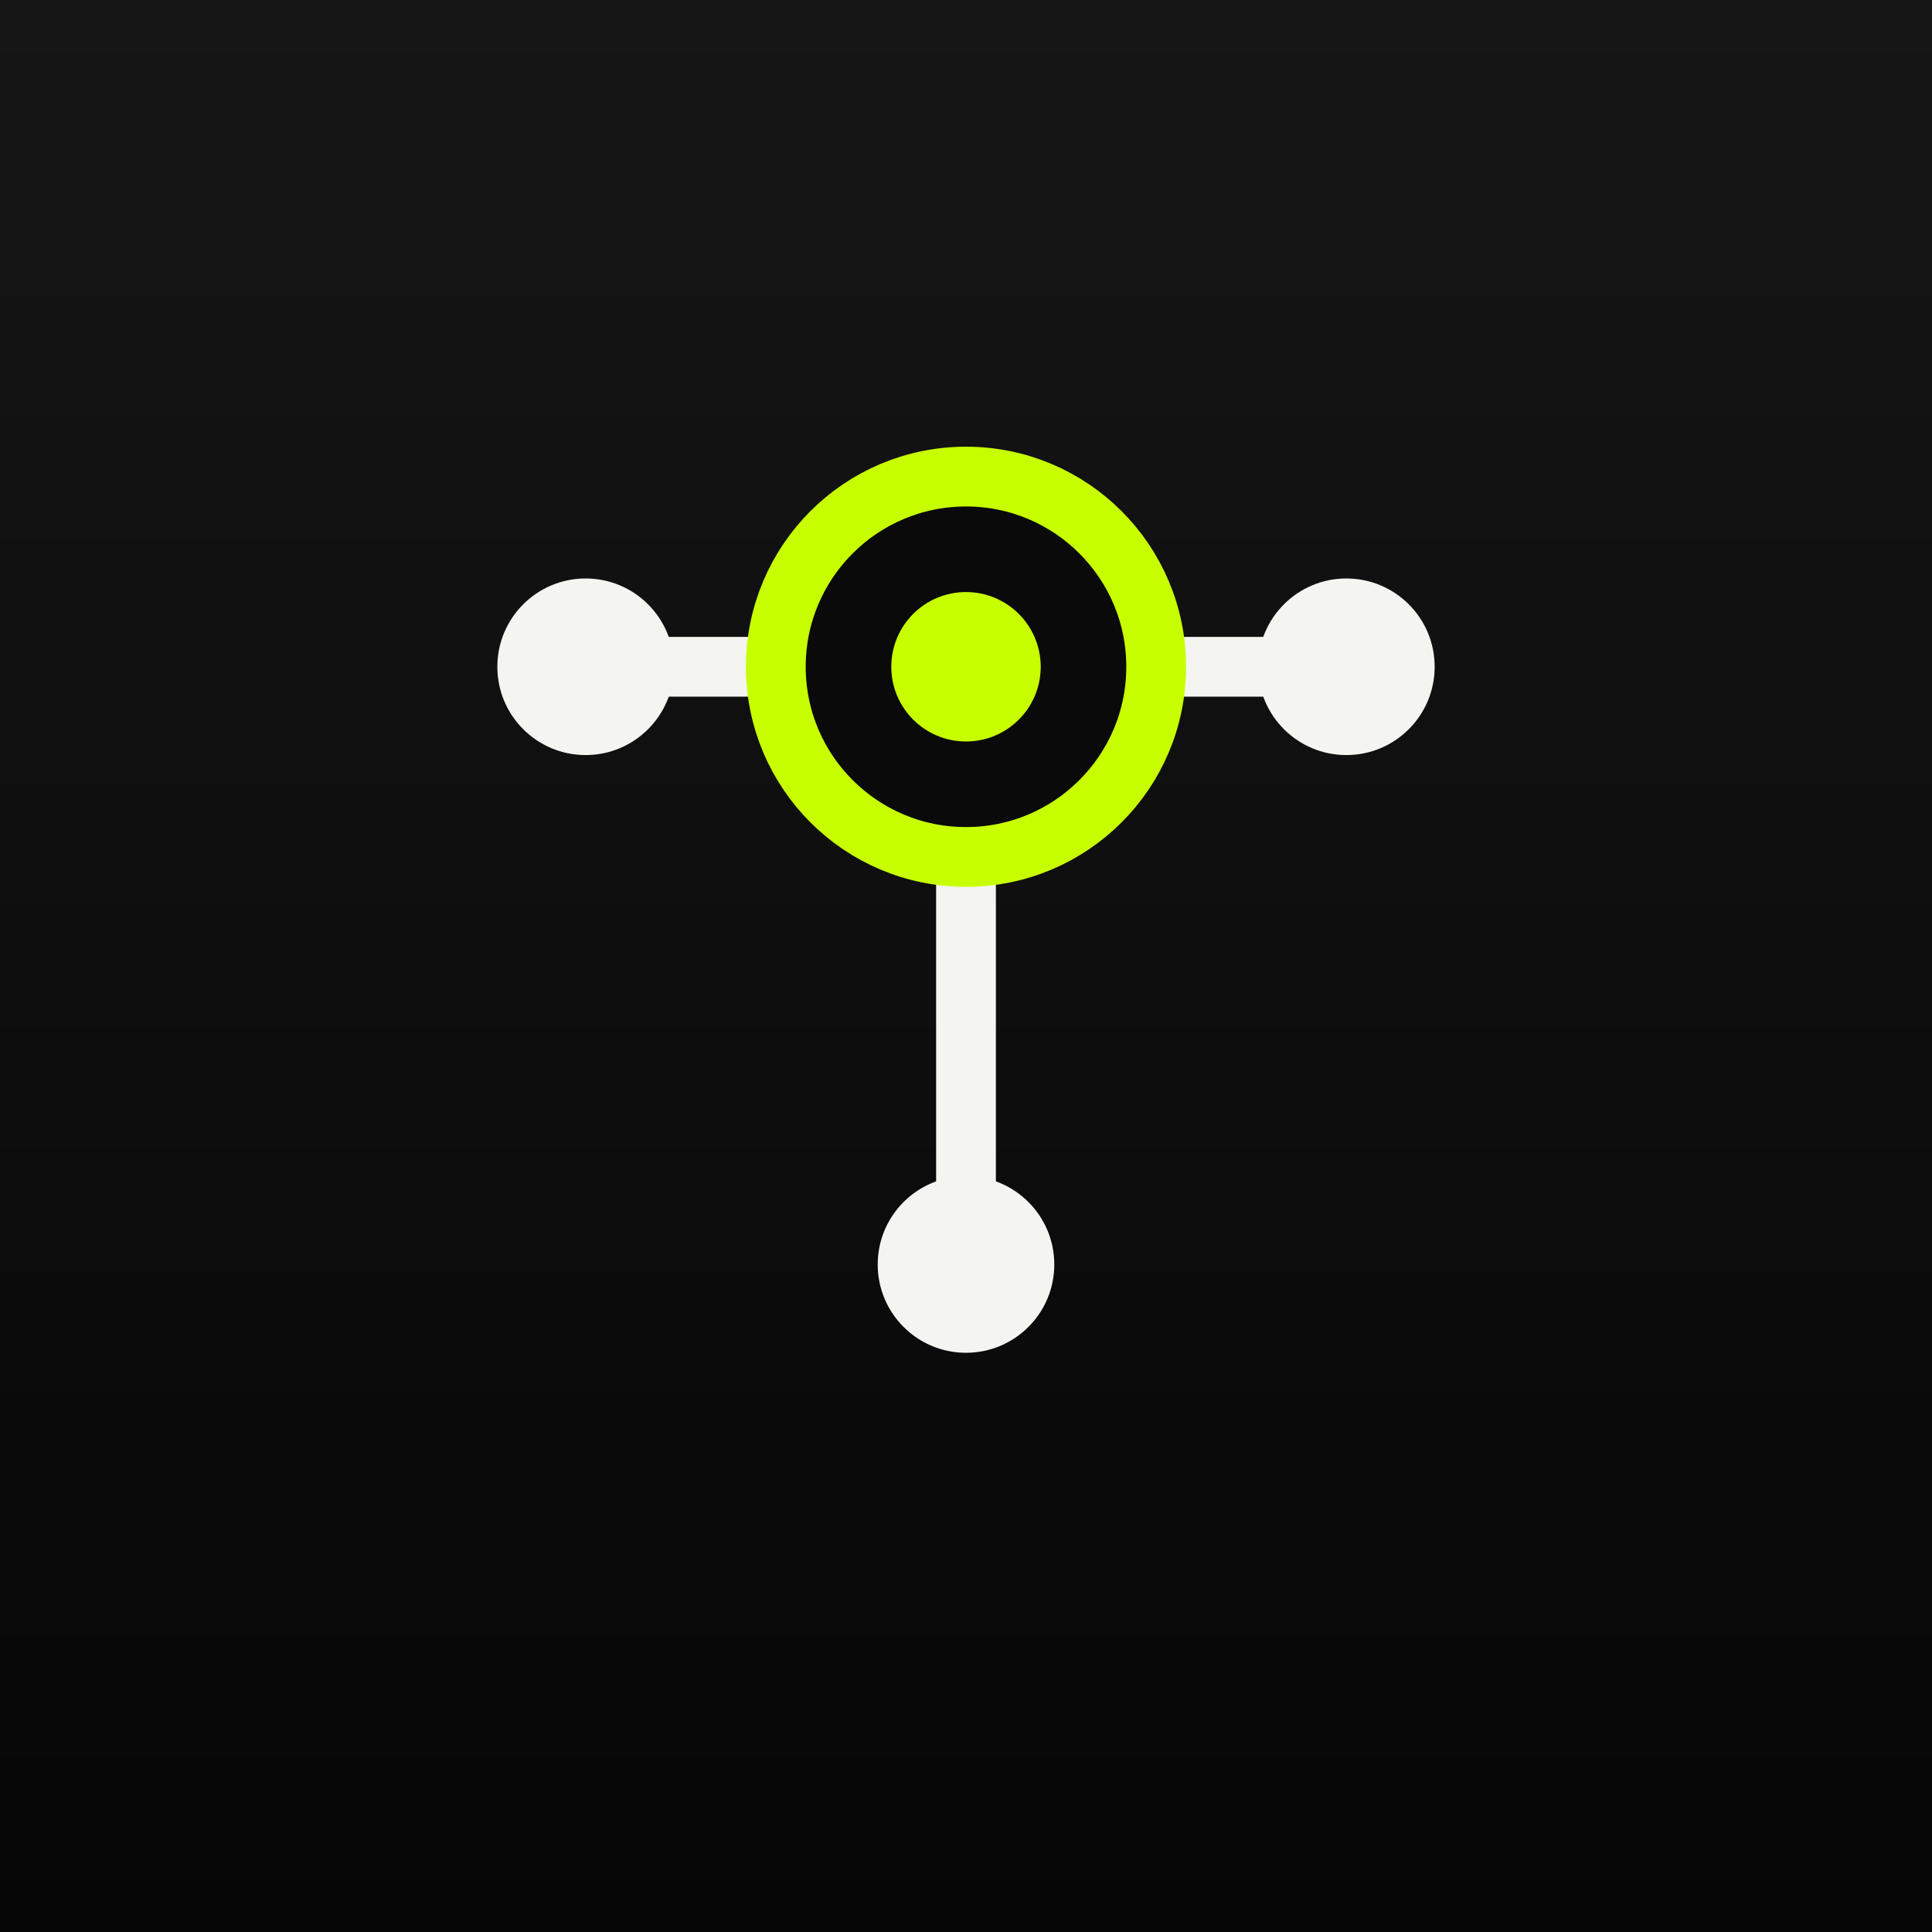
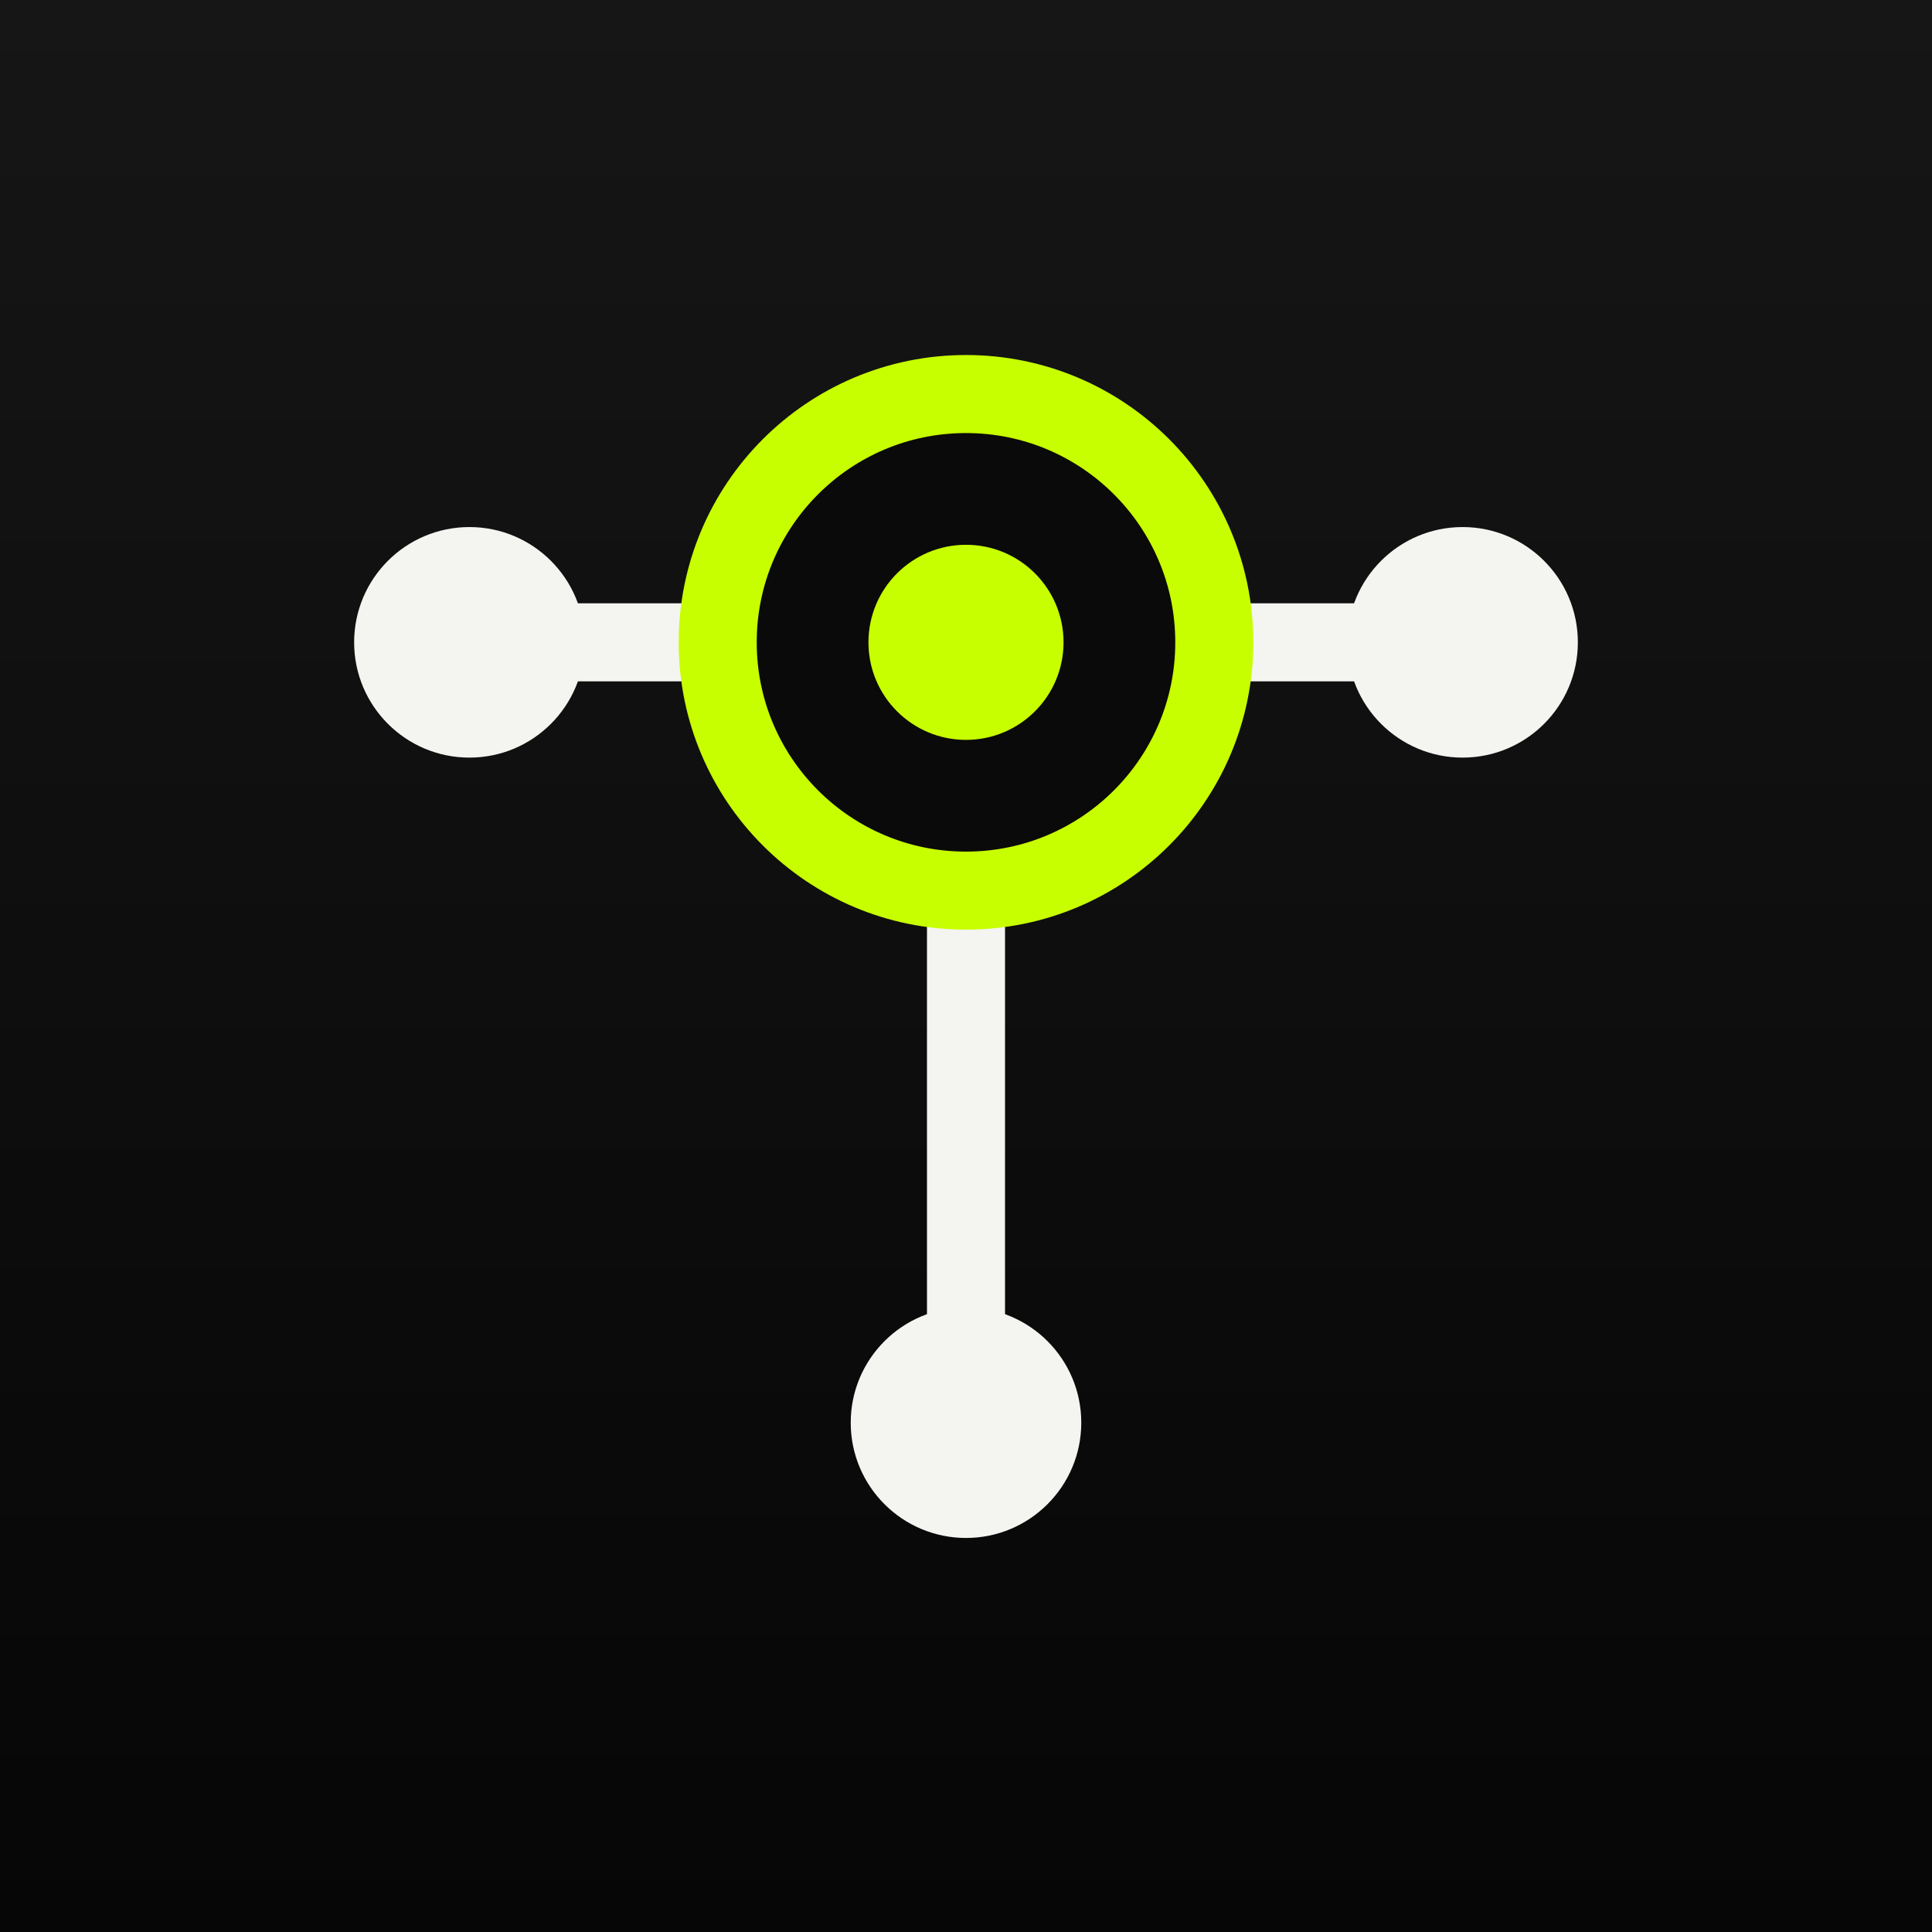
<svg xmlns="http://www.w3.org/2000/svg" width="1024" height="1024" viewBox="0 0 1024 1024">
  <defs>
    <linearGradient id="bg" x1="0" y1="0" x2="0" y2="1">
      <stop offset="0" stop-color="#161616" />
      <stop offset="1" stop-color="#060606" />
    </linearGradient>
  </defs>
  <rect width="1024" height="1024" fill="url(#bg)" />
-   <g transform="translate(152 123) scale(7.2)">
+   <g transform="translate(42 39.65) scale(9.4)">
    <g stroke="#F4F4F0" stroke-width="4.4" stroke-linecap="round">
      <path d="M22 32h56M50 32v44" />
    </g>
    <circle cx="22" cy="32" r="6.5" fill="#F4F4F0" />
    <circle cx="78" cy="32" r="6.5" fill="#F4F4F0" />
    <circle cx="50" cy="76" r="6.5" fill="#F4F4F0" />
    <circle cx="50" cy="32" r="14" fill="#0A0A0A" stroke="#C8FF00" stroke-width="4.4" />
    <circle cx="50" cy="32" r="5.5" fill="#C8FF00" />
  </g>
</svg>
